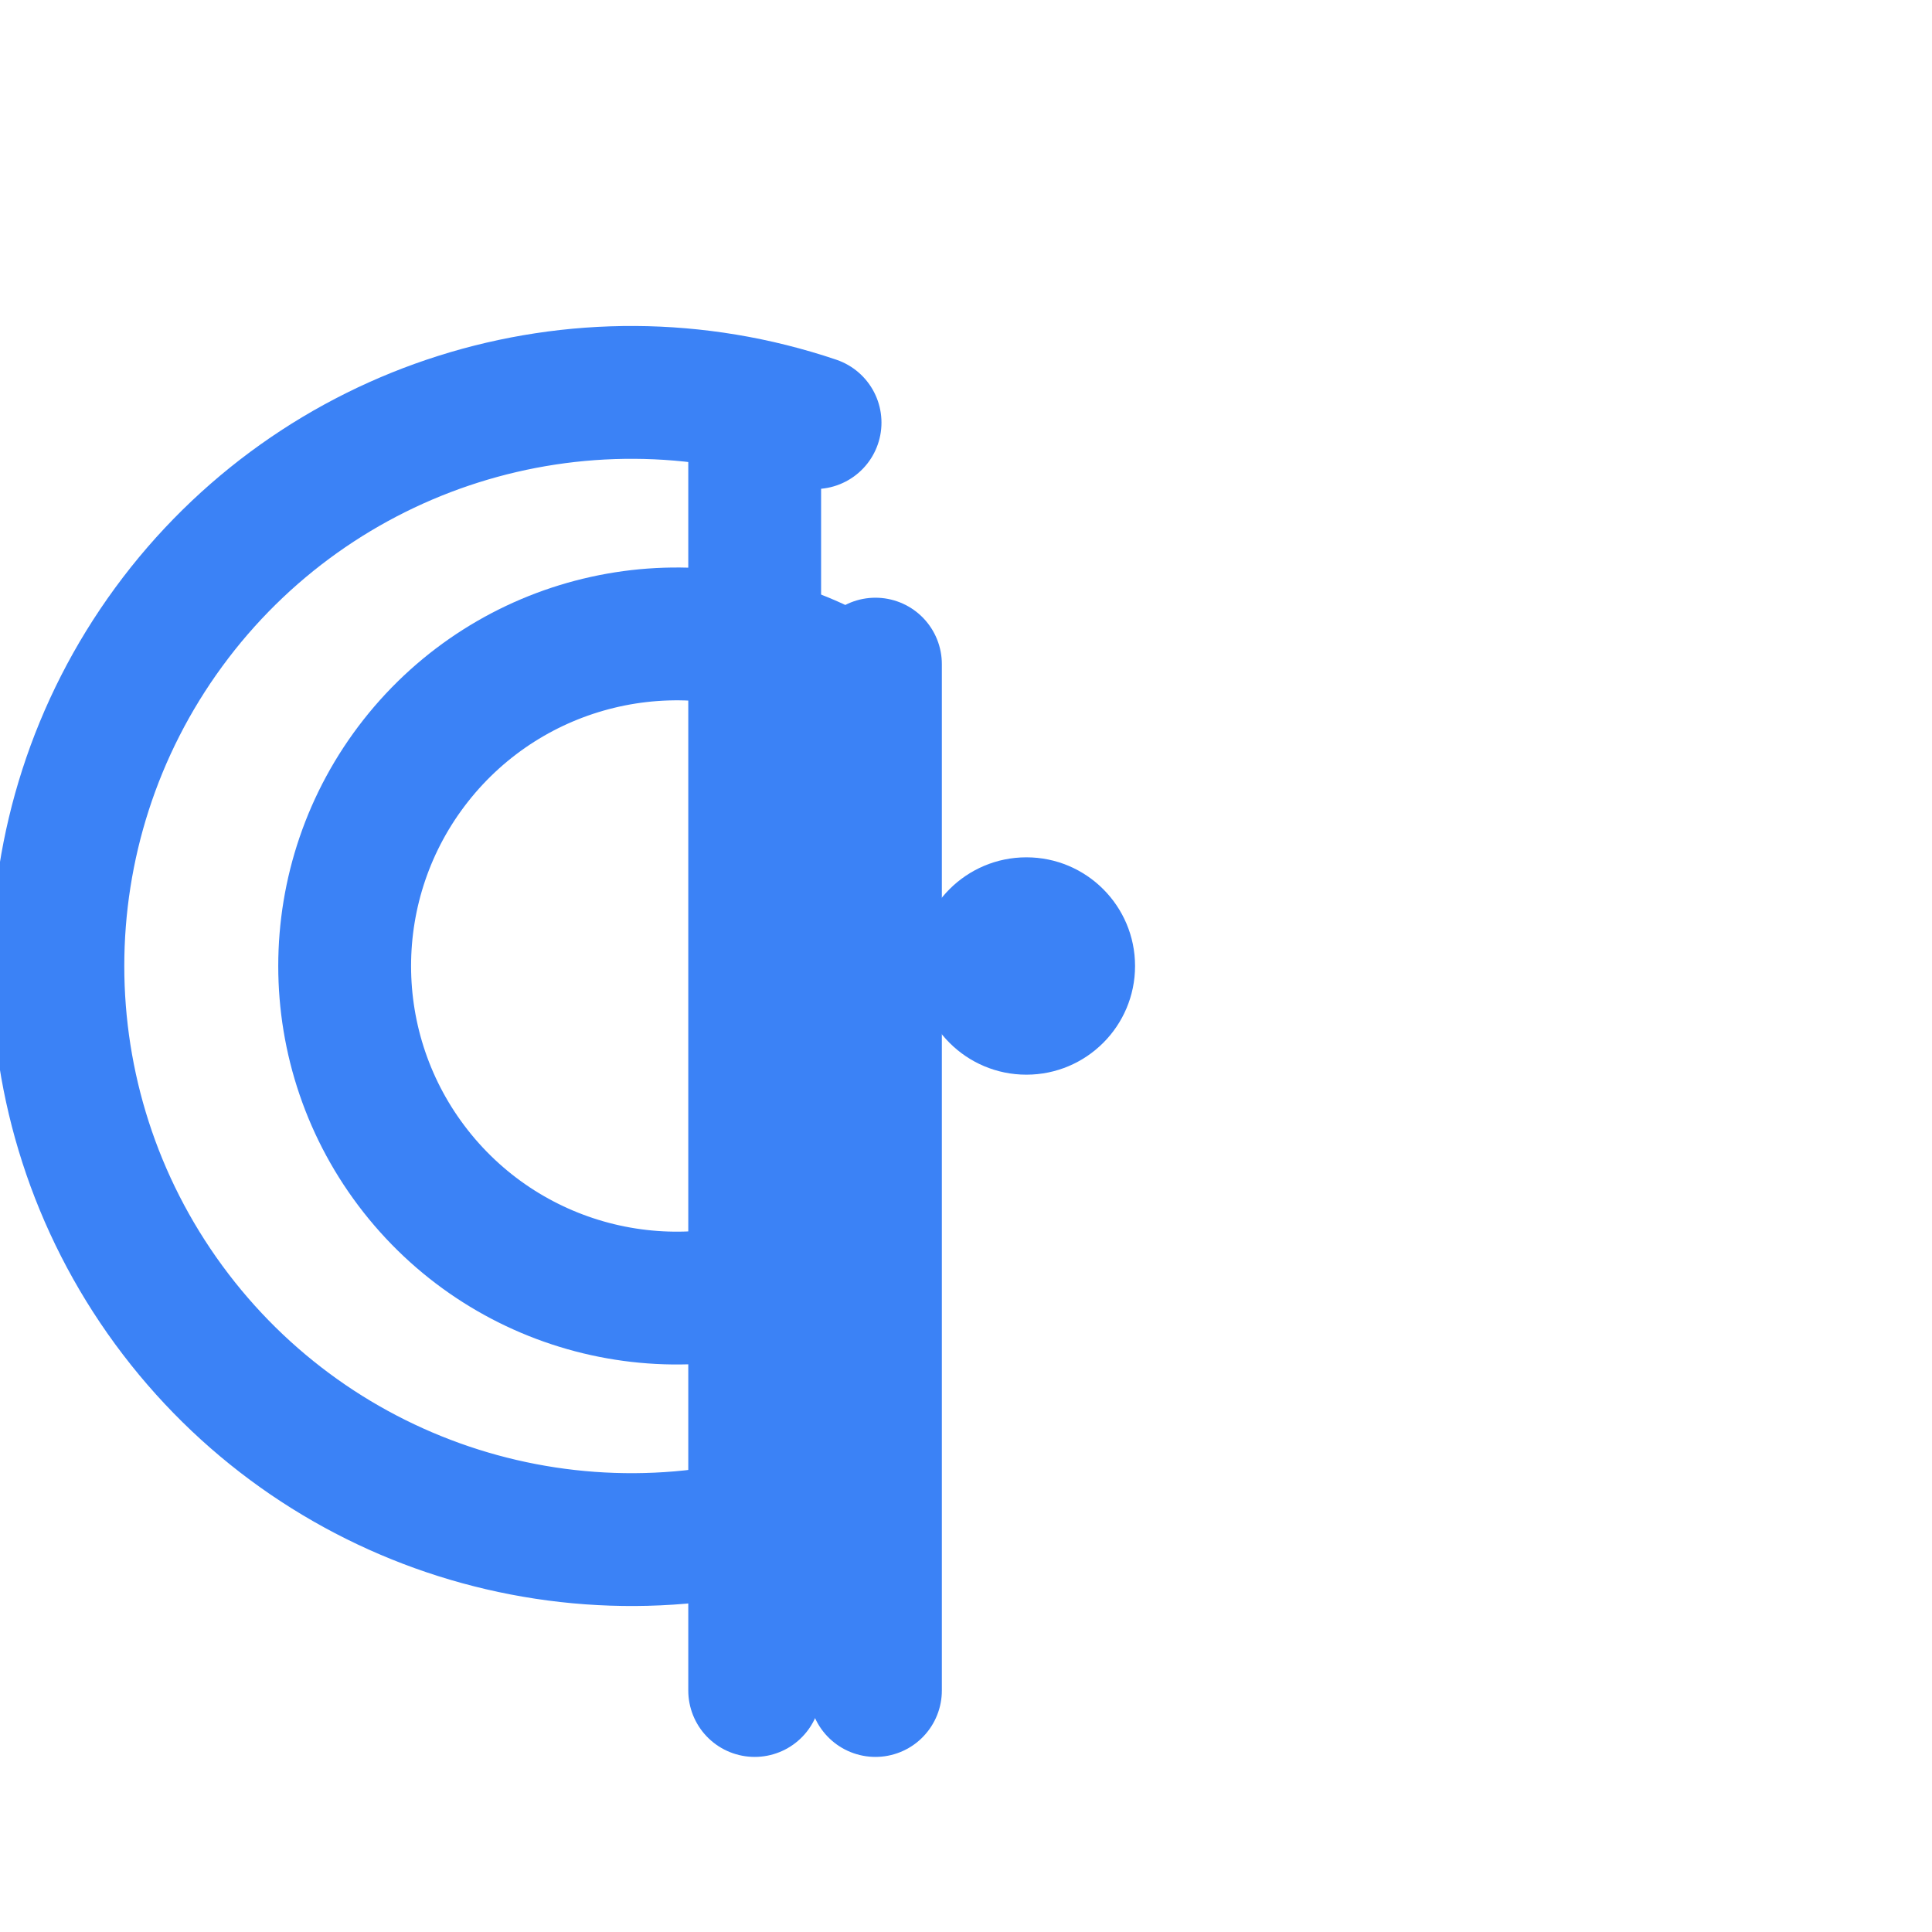
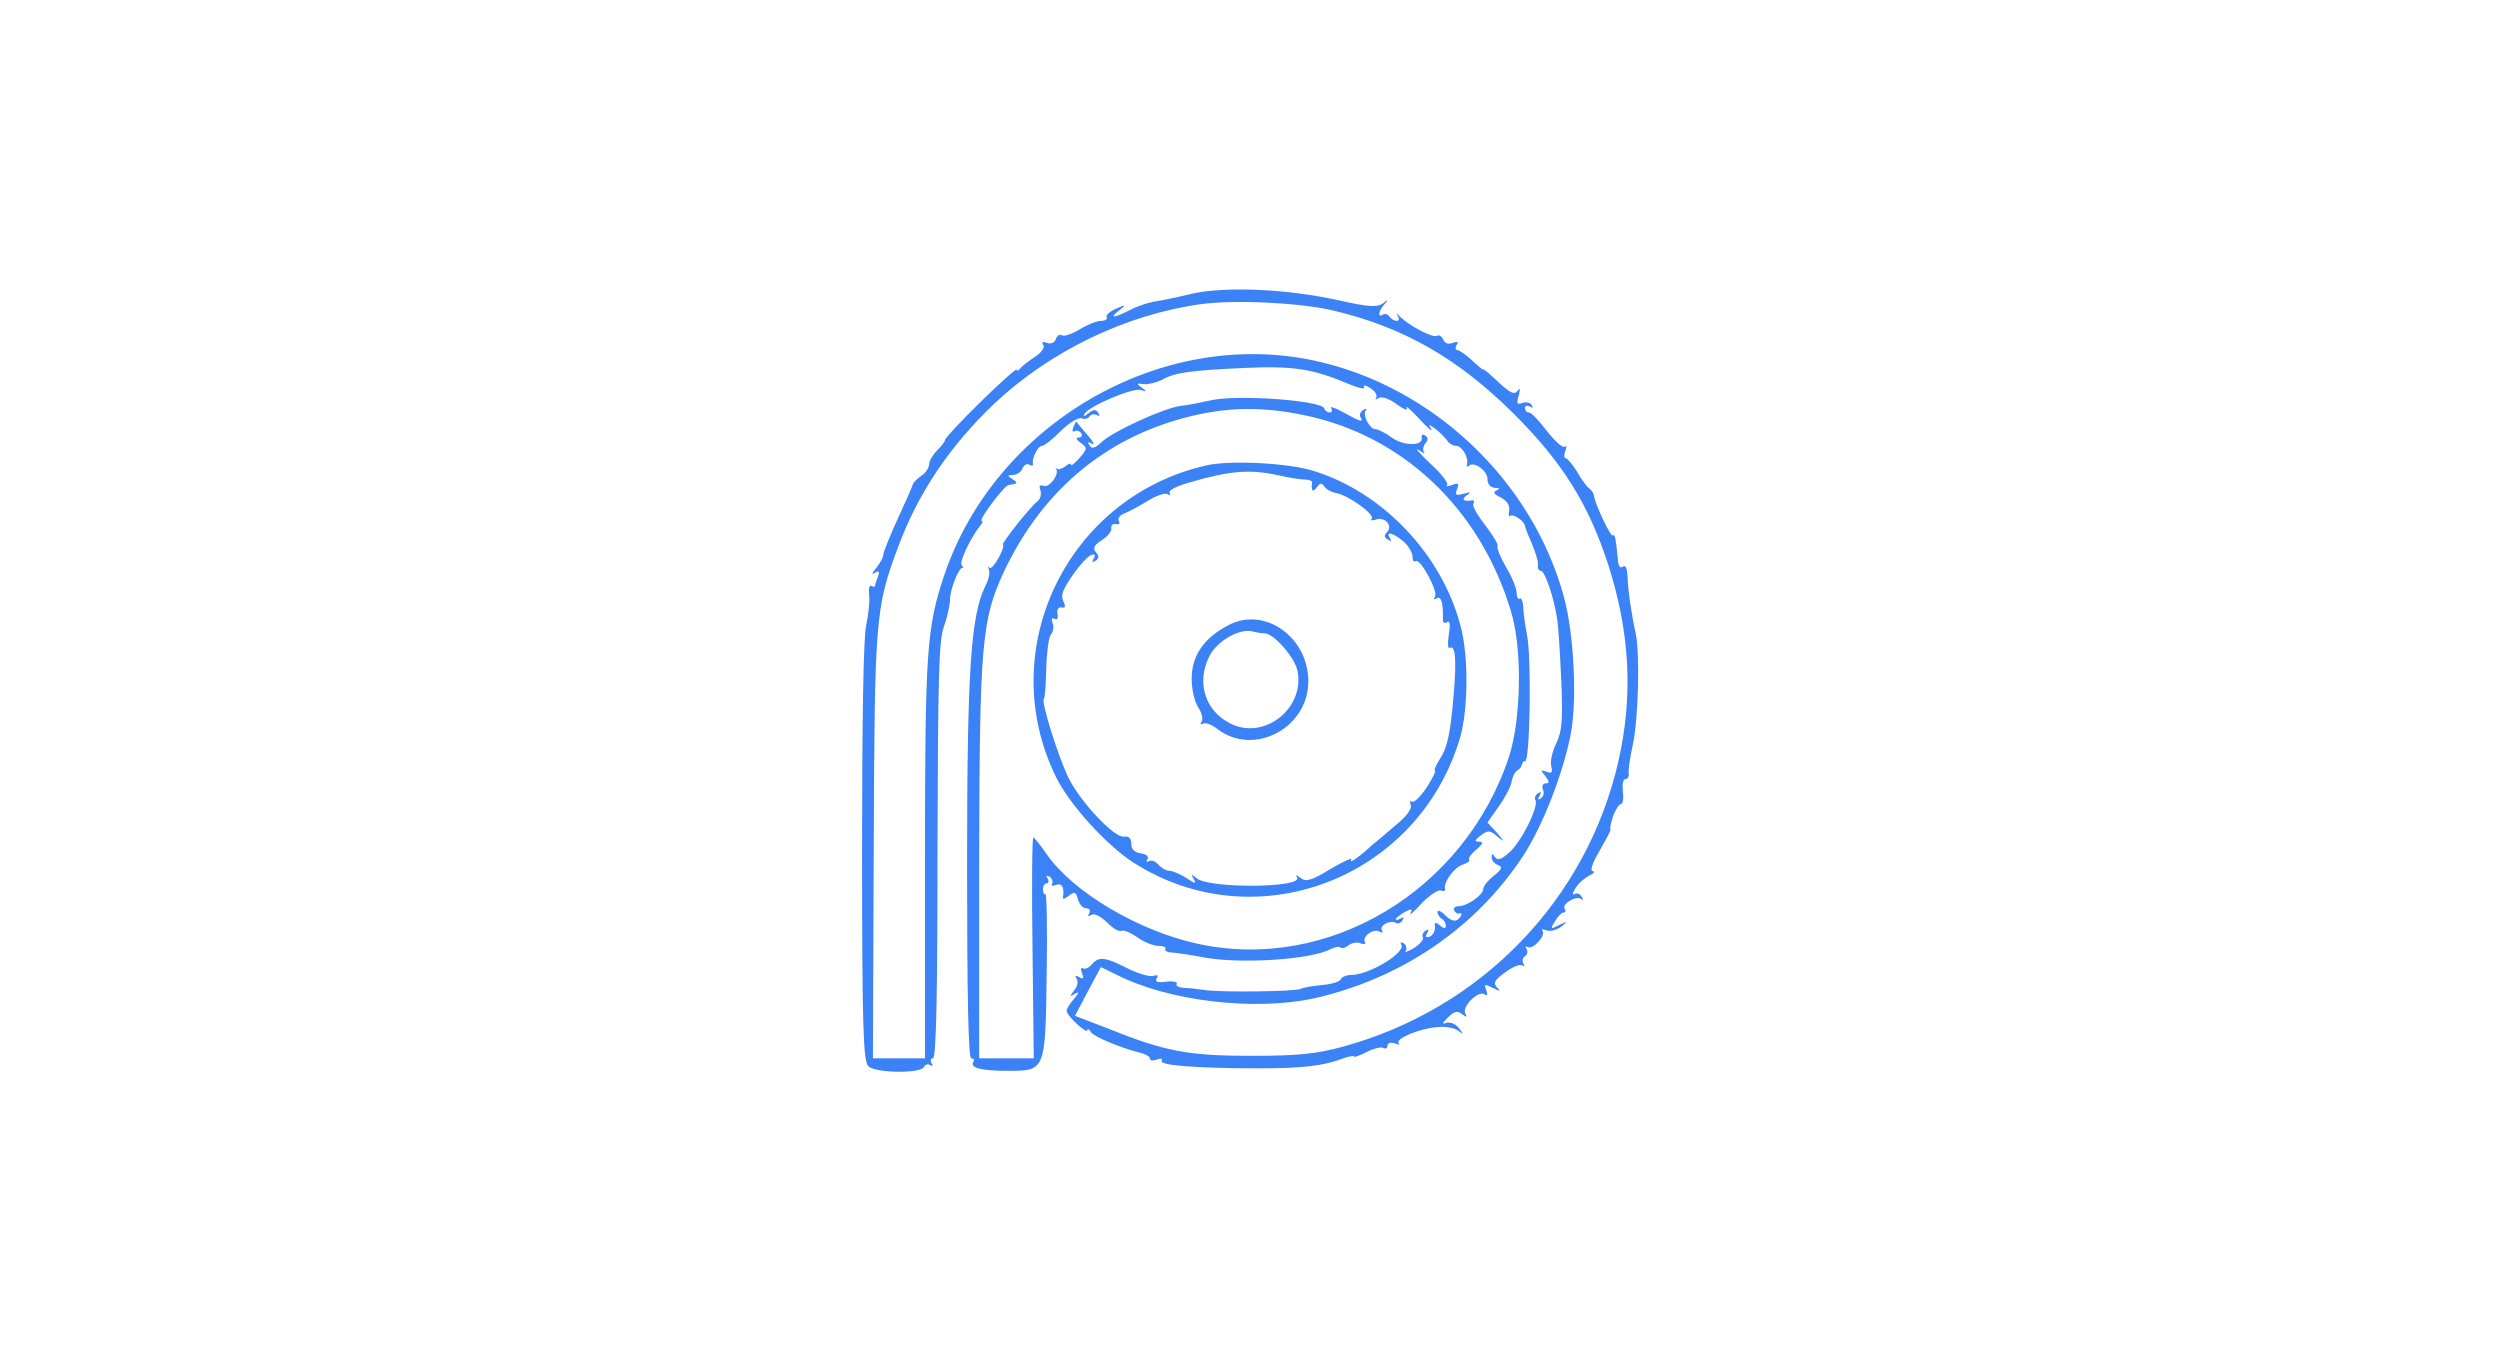
- <svg xmlns="http://www.w3.org/2000/svg" viewBox="0 0 32 32" fill="none">
-   <g transform="translate(16,16)" stroke="#3b82f6" stroke-width="2.2" stroke-linecap="round" fill="none">
-     <circle cx="1" cy="0" r="1.8" fill="#3b82f6" stroke="none" />
-     <path d="M -2.5 5 A 5.5 5.5 0 1 1 -2.5 -5" />
-     <path d="M -2.5 9 A 9.5 9.5 0 1 1 -2.5 -9" />
-     <line x1="-3.5" y1="-9" x2="-3.5" y2="12" />
-     <line x1="-1.5" y1="-5" x2="-1.5" y2="12" />
+ <svg xmlns="http://www.w3.org/2000/svg" viewBox="0 0 600 327">
+   <g transform="translate(0,327) scale(0.1,-0.1)" fill="#3b82f6" stroke="none">
+     <path d="M2860 2565 c-36 -9 -77 -17 -91 -19 -15 -3 -40 -11 -57 -20 -39 -20 -52 -21 -26 -1 18 14 17 15 -8 4 -15 -7 -25 -16 -22 -20 3 -5 -3 -9 -13 -9 -10 0 -33 -9 -51 -20 -18 -11 -37 -18 -43 -15 -5 4 -12 0 -15 -9 -3 -9 -12 -12 -21 -9 -11 4 -14 2 -9 -5 4 -6 -5 -19 -21 -29 -15 -10 -31 -22 -35 -28 -4 -5 -8 -6 -8 -2 0 4 -39 -31 -87 -78 -49 -48 -87 -89 -85 -91 1 -2 -7 -13 -18 -24 -11 -11 -20 -26 -20 -34 0 -8 -8 -21 -19 -28 -10 -7 -19 -16 -20 -20 -1 -5 -17 -41 -36 -82 -19 -42 -35 -81 -35 -87 0 -7 -8 -21 -17 -32 -11 -13 -12 -17 -4 -12 11 6 13 4 8 -9 -4 -10 -7 -20 -7 -22 0 -3 -4 -3 -9 0 -4 3 -7 -7 -5 -22 2 -15 -2 -47 -7 -72 -7 -28 -10 -237 -10 -544 0 -428 3 -502 15 -515 18 -17 129 -18 134 -1 2 5 9 7 14 4 7 -4 8 -2 4 4 -4 7 -2 12 3 12 8 0 11 154 11 498 1 407 3 504 15 537 8 22 15 52 15 66 0 26 23 81 31 76 2 -1 1 2 -3 7 -6 8 21 64 44 94 6 6 8 12 4 12 -9 0 54 85 65 86 22 3 23 5 9 14 -13 8 -13 10 1 10 9 0 20 7 23 16 3 8 11 12 16 9 6 -4 10 -3 9 2 -3 13 12 43 22 43 5 0 26 16 45 36 20 19 42 33 50 30 7 -3 16 -1 19 5 4 5 11 6 17 3 7 -4 8 -2 4 5 -6 9 -11 9 -24 -1 -10 -8 -13 -9 -9 -1 12 19 116 63 135 57 15 -5 15 -4 2 6 -13 9 -12 11 5 8 11 -1 30 4 43 10 31 18 69 23 200 29 117 5 163 -2 250 -39 24 -10 40 -13 36 -7 -3 6 3 5 14 -2 12 -7 18 -17 15 -23 -4 -5 -1 -6 6 -1 8 4 25 -2 43 -15 17 -13 28 -16 24 -9 -4 8 9 -4 30 -26 20 -22 33 -33 29 -25 -8 13 -7 13 11 0 10 -8 23 -21 27 -27 4 -7 14 -13 21 -13 15 0 31 -28 27 -45 -2 -5 1 -7 4 -3 13 12 45 -12 45 -32 0 -12 7 -20 18 -21 11 0 13 -2 4 -6 -10 -4 -7 -9 10 -17 15 -8 22 -19 20 -32 -2 -10 -1 -16 3 -12 7 6 35 -14 35 -25 0 -3 8 -22 17 -43 9 -22 16 -45 14 -51 -1 -7 2 -13 7 -13 10 0 32 -66 39 -115 3 -16 7 -83 10 -147 4 -96 2 -123 -12 -152 -10 -20 -15 -45 -12 -55 4 -15 1 -18 -12 -13 -14 5 -14 4 -2 -11 10 -13 10 -17 1 -17 -7 0 -10 -7 -7 -15 4 -8 1 -17 -5 -21 -7 -5 -8 -2 -3 6 5 9 4 11 -4 6 -6 -4 -9 -11 -6 -16 9 -15 -35 -103 -64 -127 -18 -16 -27 -19 -33 -10 -6 9 -8 9 -8 -1 0 -7 7 -15 15 -18 12 -5 10 -10 -10 -26 -14 -11 -25 -25 -25 -31 0 -15 -39 -42 -60 -42 -8 0 -13 -5 -10 -10 3 -6 9 -9 13 -7 5 1 6 -2 2 -8 -9 -14 -21 -13 -39 6 -9 8 -16 11 -16 5 0 -5 5 -13 10 -16 6 -3 10 -11 10 -17 0 -7 -5 -7 -14 1 -11 9 -14 8 -12 -5 0 -9 -5 -19 -13 -22 -9 -3 -11 0 -6 8 5 9 4 11 -4 6 -6 -4 -9 -11 -6 -16 3 -4 -7 -16 -21 -25 -15 -9 -24 -12 -20 -7 3 6 1 14 -5 18 -7 4 -9 3 -6 -3 12 -19 -77 -73 -121 -73 -11 0 -22 -5 -24 -10 -2 -6 -22 -12 -44 -14 -23 -2 -46 -6 -51 -9 -11 -7 -195 -9 -233 -3 -14 2 -35 5 -48 5 -13 1 -21 5 -18 10 3 4 -8 7 -25 5 -21 -3 -28 0 -23 8 5 7 2 9 -8 6 -8 -3 -36 5 -62 18 -55 28 -69 29 -86 9 -7 -8 -16 -12 -21 -9 -5 3 -6 -3 -2 -12 5 -13 3 -15 -7 -9 -9 5 -11 4 -6 -4 4 -6 2 -19 -6 -28 -11 -14 -11 -16 2 -8 11 6 10 3 -2 -12 -10 -11 -18 -24 -18 -29 0 -12 50 -58 50 -46 0 4 4 2 8 -5 7 -11 74 -39 120 -50 12 -3 22 -9 22 -14 0 -5 7 -5 17 -2 9 4 14 2 11 -3 -7 -11 88 -18 232 -18 107 0 157 6 204 24 14 5 26 7 26 4 0 -2 14 3 30 11 17 9 35 13 40 10 6 -3 10 -1 10 5 0 7 7 9 17 6 10 -4 14 -4 10 0 -10 11 51 36 93 39 19 2 42 -2 50 -9 13 -10 13 -9 1 7 -8 10 -21 15 -30 12 -11 -4 -10 -1 4 13 15 15 23 17 34 8 11 -8 13 -8 8 1 -10 16 30 56 45 47 8 -5 9 -2 5 10 -6 14 -4 15 16 5 18 -9 20 -9 10 1 -10 11 -6 18 19 36 17 13 36 21 41 17 6 -3 7 -1 3 5 -3 6 -2 13 4 17 6 4 7 11 4 17 -4 6 -3 8 3 5 12 -7 44 28 35 39 -4 4 0 5 10 1 9 -3 24 1 35 9 17 14 16 14 -5 4 -21 -11 -22 -10 -10 9 7 12 16 21 21 21 4 0 6 4 2 9 -7 12 29 33 40 23 5 -4 5 -1 1 6 -4 7 -12 10 -17 6 -6 -3 -5 3 2 14 7 12 22 25 34 31 11 5 14 10 8 10 -8 1 -1 20 17 51 16 28 28 50 25 50 -2 0 1 14 6 30 6 17 15 30 19 30 5 0 7 14 5 30 -2 17 0 30 6 30 5 0 9 6 8 13 -2 6 3 39 10 71 13 60 17 215 7 264 -11 50 -19 107 -20 139 -1 20 -5 28 -11 23 -6 -5 -11 1 -12 16 -5 52 -7 63 -12 59 -5 -5 -41 71 -45 93 -1 8 -7 17 -12 20 -6 4 -19 22 -29 40 -11 17 -23 32 -27 32 -4 0 -5 8 -1 18 3 9 3 14 -2 10 -4 -4 -23 13 -42 37 -19 25 -38 45 -43 45 -6 0 -10 5 -10 11 0 5 5 7 12 3 7 -4 8 -3 4 4 -4 6 -14 8 -22 5 -13 -5 -15 -1 -9 18 4 16 3 20 -3 11 -7 -10 -17 -6 -46 21 -20 19 -36 33 -36 30 0 -2 -12 8 -27 22 -15 14 -31 25 -36 25 -4 0 -5 5 -1 12 5 8 2 9 -10 5 -10 -4 -19 -1 -22 8 -4 8 -10 12 -15 9 -10 -6 -65 23 -89 46 -8 9 -11 10 -6 3 5 -8 4 -13 -2 -13 -6 0 -14 5 -17 10 -4 6 -11 8 -16 5 -13 -9 -11 9 4 25 10 12 9 12 -4 2 -13 -10 -34 -9 -105 7 -126 28 -273 34 -354 16z m339 -40 c169 -40 301 -115 436 -250 116 -116 178 -216 225 -361 52 -163 60 -313 24 -472 -76 -331 -328 -593 -661 -684 -62 -17 -107 -22 -218 -22 -153 0 -208 10 -347 66 l-78 30 31 59 31 58 37 -18 c125 -64 332 -88 475 -57 208 47 387 168 501 341 48 73 99 205 116 300 14 83 6 234 -17 320 -75 281 -317 510 -602 570 -368 78 -764 -153 -886 -516 -42 -126 -46 -180 -46 -681 l0 -478 -62 0 -63 0 2 508 c2 548 4 573 58 718 49 132 125 244 231 345 134 126 315 214 496 239 80 11 234 4 317 -15z" />
+     <path d="M2905 2309 c-22 -5 -53 -11 -70 -13 -39 -4 -164 -61 -191 -87 -16 -15 -24 -17 -29 -8 -6 8 -4 10 6 4 8 -5 3 5 -11 21 -14 16 -26 30 -26 32 -1 2 -4 -4 -8 -13 -3 -9 -2 -13 3 -10 5 3 12 1 16 -5 3 -5 1 -10 -6 -10 -8 0 -6 -5 5 -13 16 -12 16 -14 -3 -36 -12 -13 -21 -21 -21 -16 0 4 -6 2 -13 -4 -8 -6 -17 -9 -20 -6 -4 3 -5 2 -2 -1 8 -12 -17 -46 -30 -40 -10 3 -12 0 -8 -11 3 -9 0 -21 -8 -27 -17 -13 -85 -99 -82 -103 6 -8 -25 -62 -32 -56 -4 5 -5 3 -2 -3 4 -6 0 -25 -8 -40 -35 -72 -44 -198 -44 -673 0 -309 3 -461 10 -461 6 0 8 -4 5 -9 -9 -14 20 -21 83 -21 90 0 90 0 93 232 2 108 0 194 -3 192 -3 -1 -6 3 -6 11 0 8 4 15 9 15 5 0 6 5 2 12 -4 7 -3 8 5 4 6 -4 9 -12 6 -17 -3 -5 1 -6 9 -3 15 6 21 -6 17 -30 -1 -5 5 -3 14 4 14 11 17 10 22 -8 3 -12 12 -22 20 -22 8 0 11 -5 7 -12 -4 -7 -3 -8 5 -4 7 5 23 -3 38 -18 14 -14 29 -23 34 -20 5 3 22 -4 38 -15 16 -12 39 -21 51 -21 11 0 19 -3 17 -7 -3 -5 5 -9 16 -9 12 -1 47 -6 77 -12 89 -16 257 -5 303 20 10 5 21 7 24 4 4 -3 12 -1 19 5 8 6 21 9 29 5 9 -3 14 -2 11 3 -8 13 21 34 35 25 7 -4 9 -3 6 3 -8 12 20 26 33 18 5 -3 12 0 16 6 4 8 3 9 -4 5 -7 -4 -12 -5 -12 -2 0 3 10 10 21 17 17 9 20 8 14 -3 -4 -7 8 3 26 23 19 20 40 34 47 32 7 -3 12 -1 10 4 -4 15 22 52 43 58 11 4 18 9 15 12 -3 3 5 14 17 24 16 13 18 19 7 19 -12 0 -11 4 4 15 17 13 22 13 40 -3 18 -14 18 -13 -1 9 l-23 25 28 40 c15 21 29 48 30 59 2 11 8 23 14 26 5 3 10 10 11 15 1 5 4 8 7 7 12 -4 16 247 5 302 -4 22 -9 52 -9 67 -1 14 -4 24 -8 21 -5 -2 -8 4 -8 14 0 10 -11 38 -25 61 -14 24 -23 47 -21 51 3 4 -11 26 -29 50 -19 24 -32 47 -29 52 3 5 2 9 -3 8 -20 -3 -27 2 -13 12 12 8 10 9 -7 4 -19 -5 -22 -3 -16 11 5 14 3 16 -12 10 -11 -4 -16 -4 -12 0 4 4 -14 28 -41 52 -26 25 -38 39 -27 32 11 -8 17 -10 13 -6 -4 5 -3 15 3 22 7 8 7 14 -1 19 -6 4 -9 1 -8 -5 5 -21 -43 -21 -72 0 -15 11 -33 20 -39 20 -14 0 -32 35 -23 45 4 5 1 5 -6 1 -7 -4 -10 -12 -7 -17 9 -14 -1 -11 -40 11 -20 11 -34 16 -30 10 3 -5 2 -10 -4 -10 -5 0 -11 4 -13 10 -7 19 -210 34 -273 19z m223 -35 c237 -48 424 -224 498 -470 28 -90 25 -258 -4 -349 -106 -322 -433 -519 -748 -450 -142 31 -299 124 -362 215 -15 22 -29 39 -32 40 -3 0 -4 -119 -2 -265 l3 -265 -66 0 -65 0 0 473 c1 522 6 579 59 694 95 202 255 332 466 378 82 18 161 18 253 -1z" />
+     <path d="M2895 2153 c-334 -76 -510 -442 -361 -747 32 -66 121 -164 186 -206 293 -188 684 -39 784 299 20 68 21 198 1 270 -45 171 -187 320 -353 371 -61 19 -201 26 -257 13z m175 -24 c25 -6 53 -10 62 -10 10 0 17 -3 17 -7 -3 -20 2 -25 11 -12 8 11 12 12 18 3 4 -7 17 -14 27 -16 29 -4 96 -52 87 -62 -4 -4 1 -5 10 -2 21 8 42 -15 27 -30 -8 -8 -7 -13 2 -18 8 -5 10 -4 5 3 -11 18 6 14 32 -7 12 -11 22 -27 22 -37 0 -9 3 -14 7 -11 10 10 55 -71 47 -85 -4 -7 -3 -8 4 -4 11 7 16 -12 15 -51 -1 -7 4 -10 10 -6 7 4 8 -6 4 -31 -3 -20 -2 -34 2 -31 14 8 17 -26 10 -110 -8 -97 -15 -130 -36 -161 -8 -13 -12 -24 -9 -24 3 0 -6 -18 -20 -40 -15 -22 -30 -37 -35 -34 -5 3 -6 -1 -3 -9 3 -8 -12 -28 -37 -48 -22 -19 -48 -41 -58 -49 -29 -27 -55 -45 -48 -33 4 6 -18 -4 -49 -22 -47 -29 -60 -32 -73 -22 -9 8 -12 8 -8 1 15 -25 -210 -27 -241 -2 -13 11 -14 11 -7 -2 7 -12 3 -11 -18 3 -14 9 -33 17 -40 17 -8 0 -20 7 -27 15 -7 8 -17 12 -23 8 -5 -3 -7 -1 -3 5 4 6 -3 12 -16 14 -15 2 -23 10 -23 23 0 13 -6 19 -17 17 -23 -4 -105 83 -134 142 -25 52 -65 181 -59 188 3 2 5 35 6 73 1 39 6 76 11 82 6 7 8 20 4 28 -3 10 -2 13 5 10 6 -4 9 1 7 11 -2 11 2 18 10 16 9 -2 10 3 4 15 -7 14 -1 29 22 62 17 25 38 47 45 49 9 3 11 0 6 -8 -5 -9 -4 -11 4 -6 9 6 9 11 1 21 -8 9 -4 17 15 29 14 9 24 22 22 29 -1 6 4 11 11 9 8 -1 11 2 7 8 -3 5 2 13 12 17 10 4 35 17 56 30 21 13 43 21 49 17 6 -4 8 -3 5 3 -4 6 18 17 51 26 96 28 143 31 212 16z" />
+     <path d="M2949 1770 c-60 -31 -89 -74 -89 -129 0 -26 7 -56 16 -69 8 -12 12 -27 8 -34 -4 -6 -3 -8 3 -5 6 4 21 -2 34 -12 87 -68 219 1 219 114 0 106 -105 180 -191 135z m86 -20 c22 0 72 -57 79 -90 18 -91 -81 -168 -162 -126 -61 31 -81 100 -49 162 19 37 75 68 105 58 8 -2 20 -4 27 -4z" />
  </g>
</svg>
